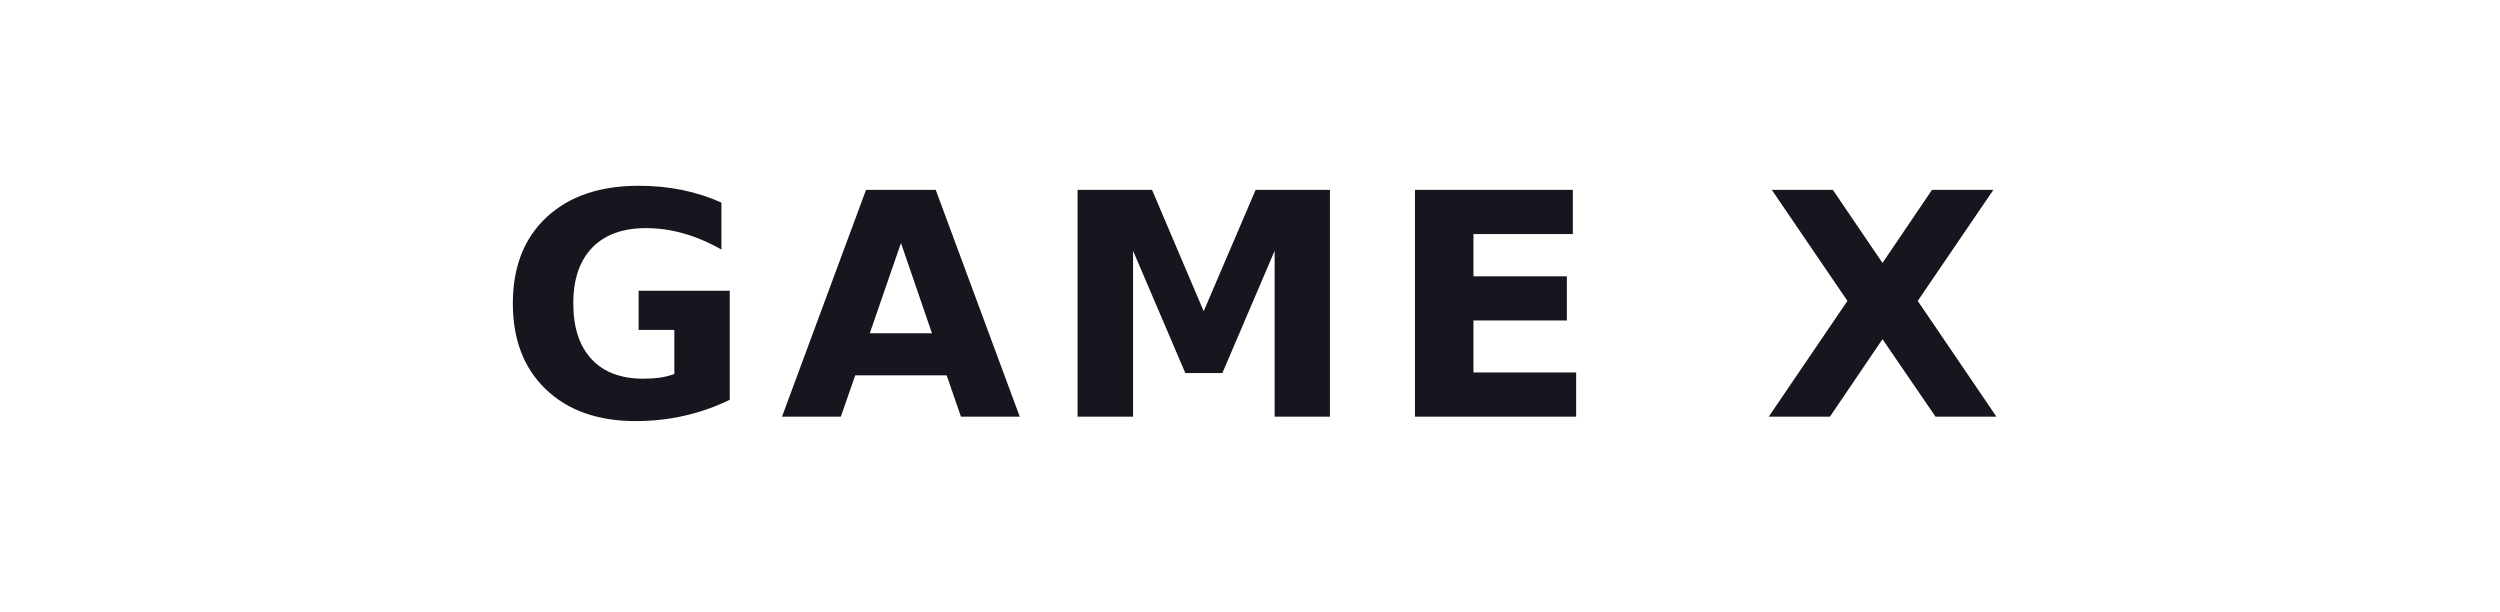
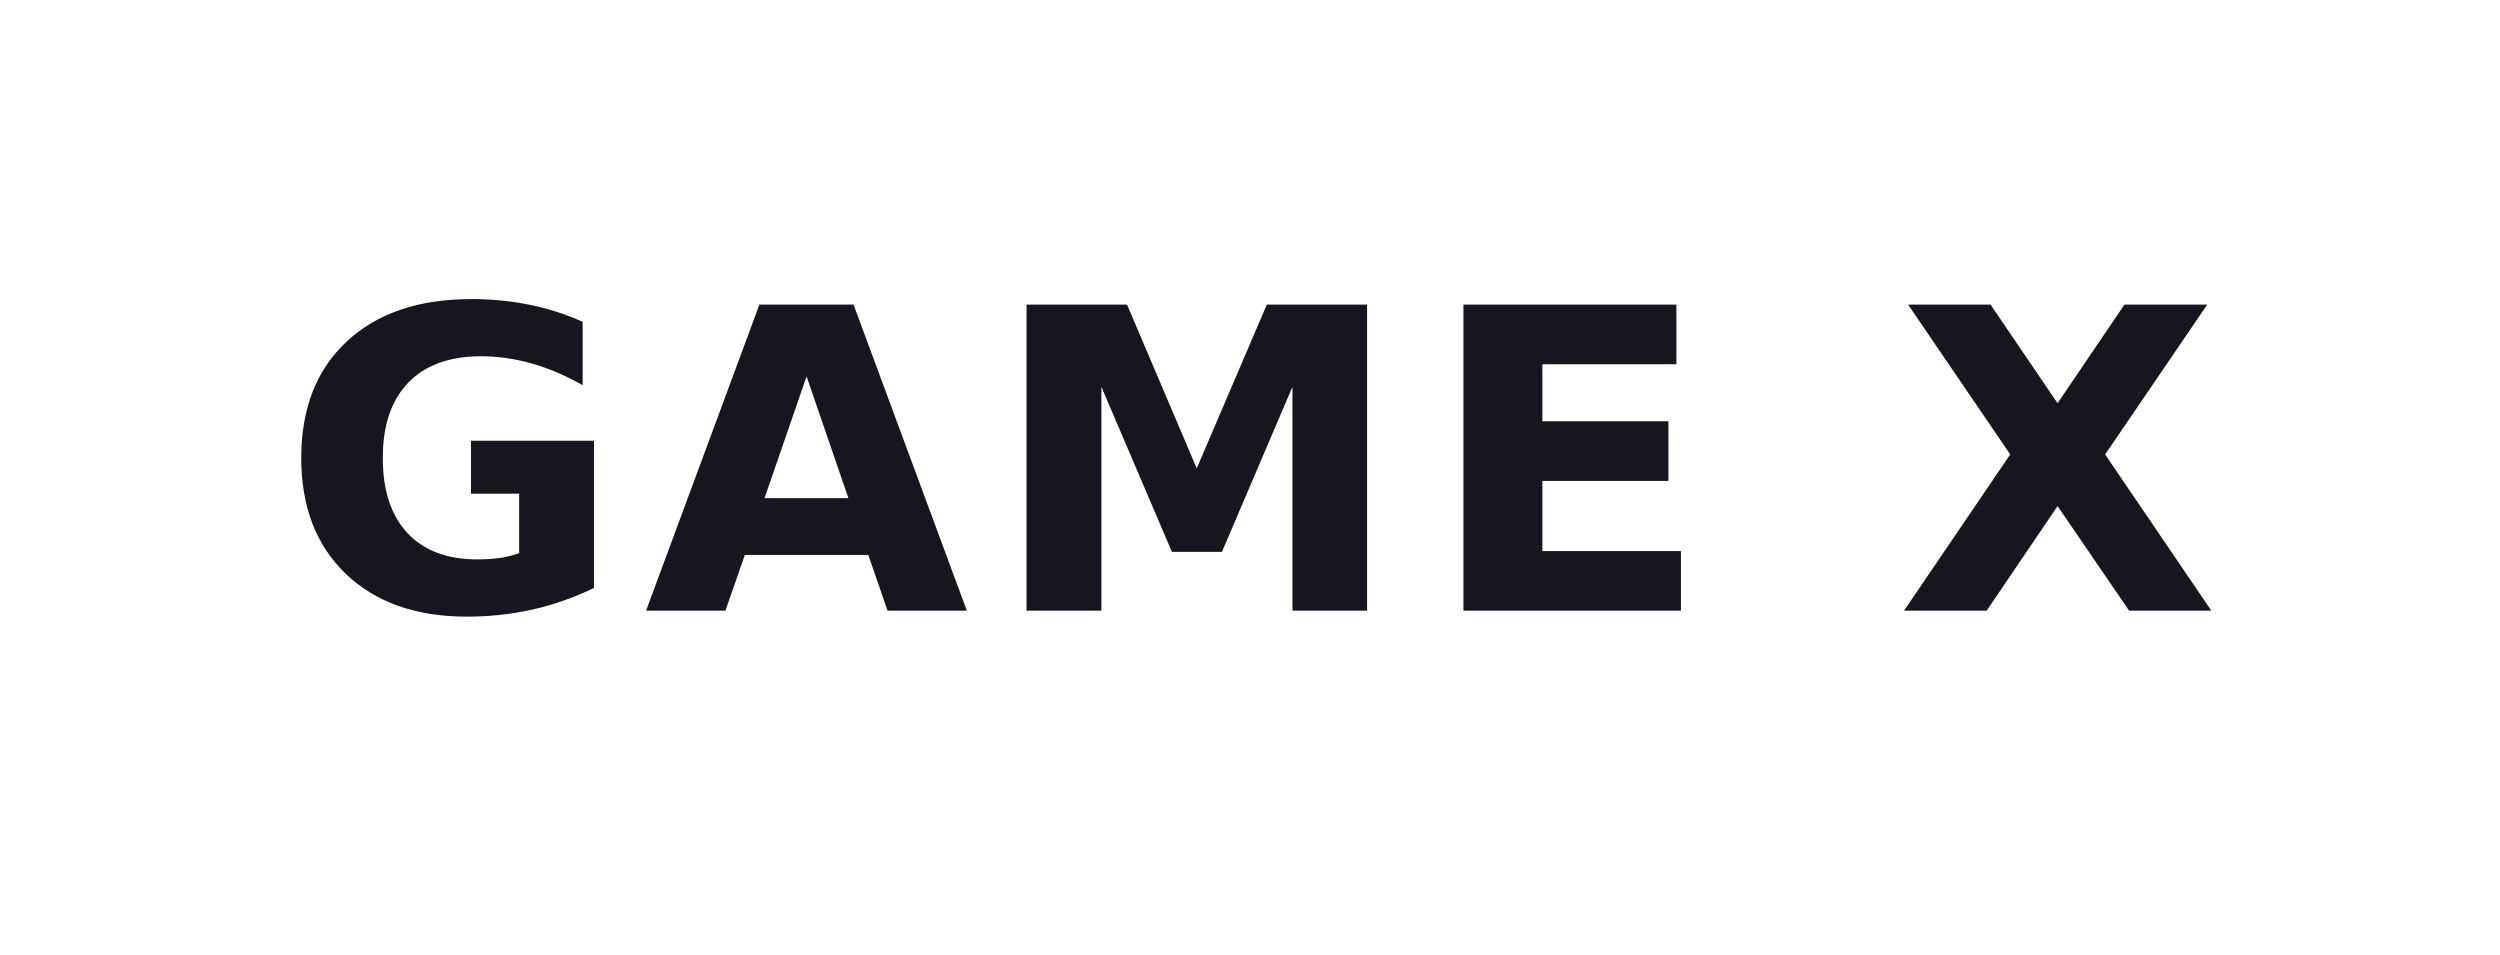
- <svg xmlns="http://www.w3.org/2000/svg" viewBox="0 0 900 220" width="900" height="220">
-   <text x="450" y="150" text-anchor="middle" font-family="Verdana, Geneva, 'DejaVu Sans', sans-serif" font-size="112" font-weight="700" letter-spacing="10" fill="#17161f">GAME X</text>
+ <svg xmlns="http://www.w3.org/2000/svg" viewBox="0 0 524 200" width="524" height="200">
+   <text x="262" y="128" text-anchor="middle" font-family="Verdana, Geneva, DejaVu Sans, sans-serif" font-size="88" font-weight="700" letter-spacing="4" fill="#17161f">GAME X</text>
</svg>
